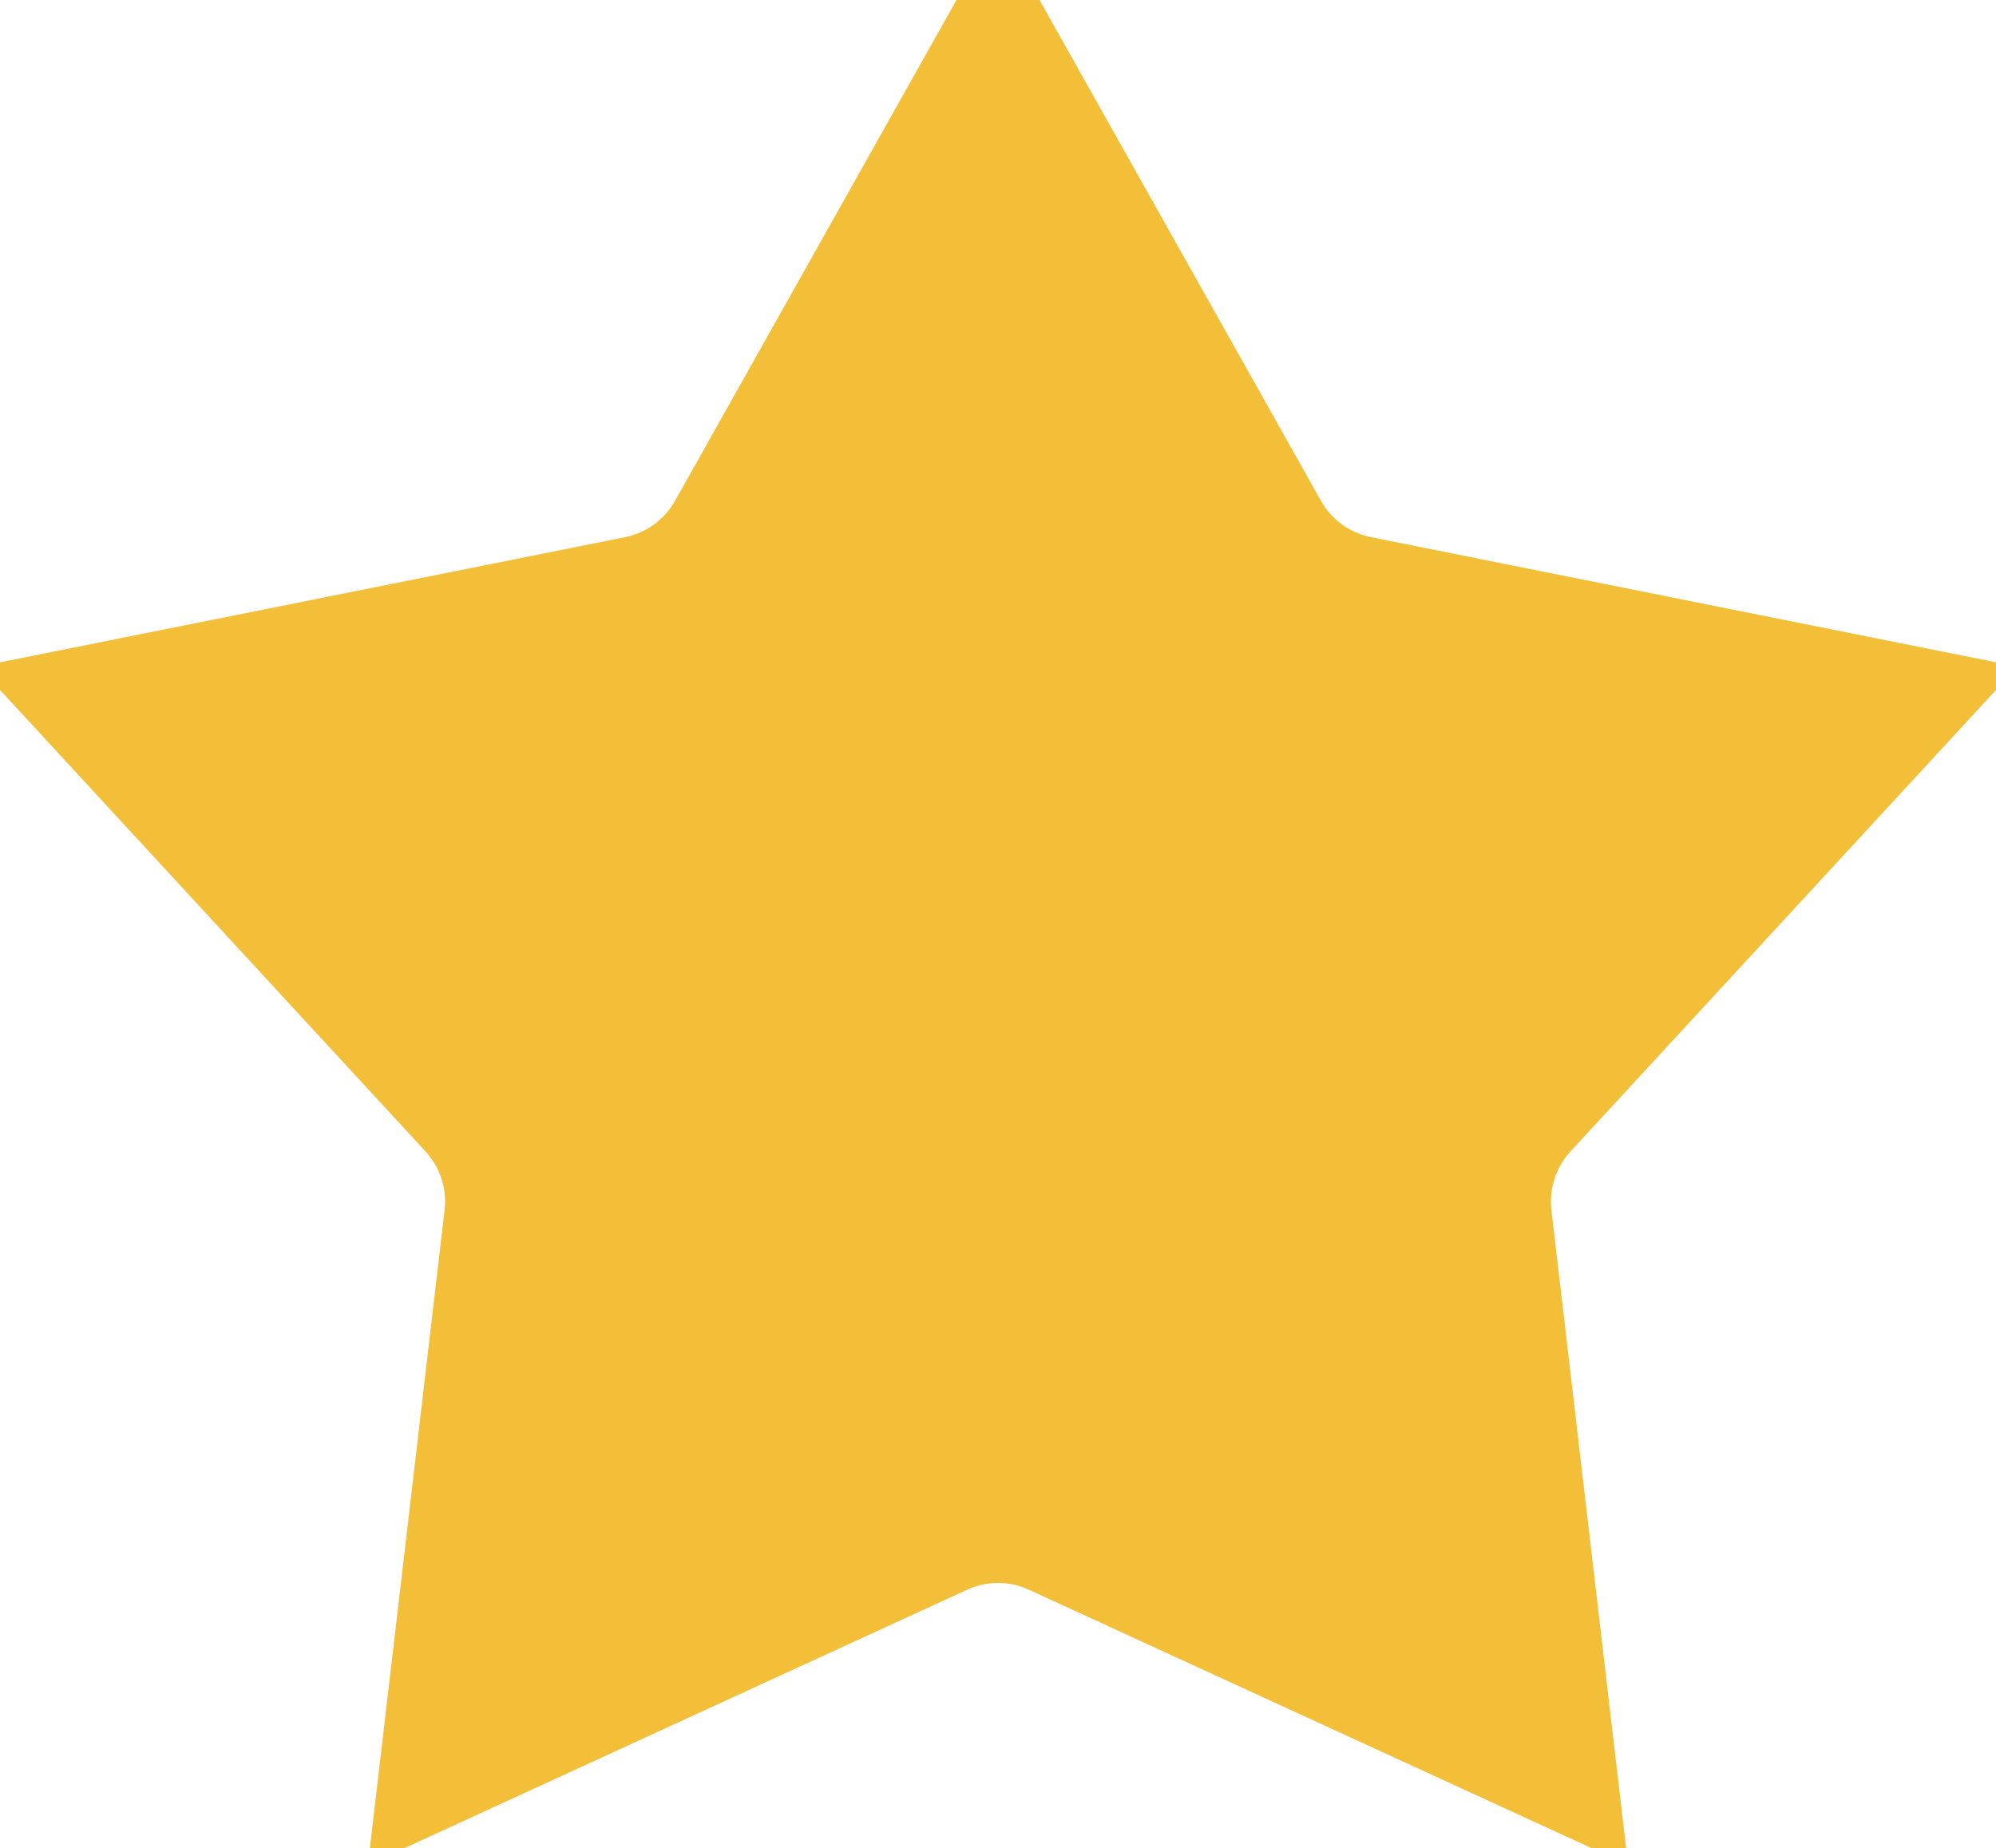
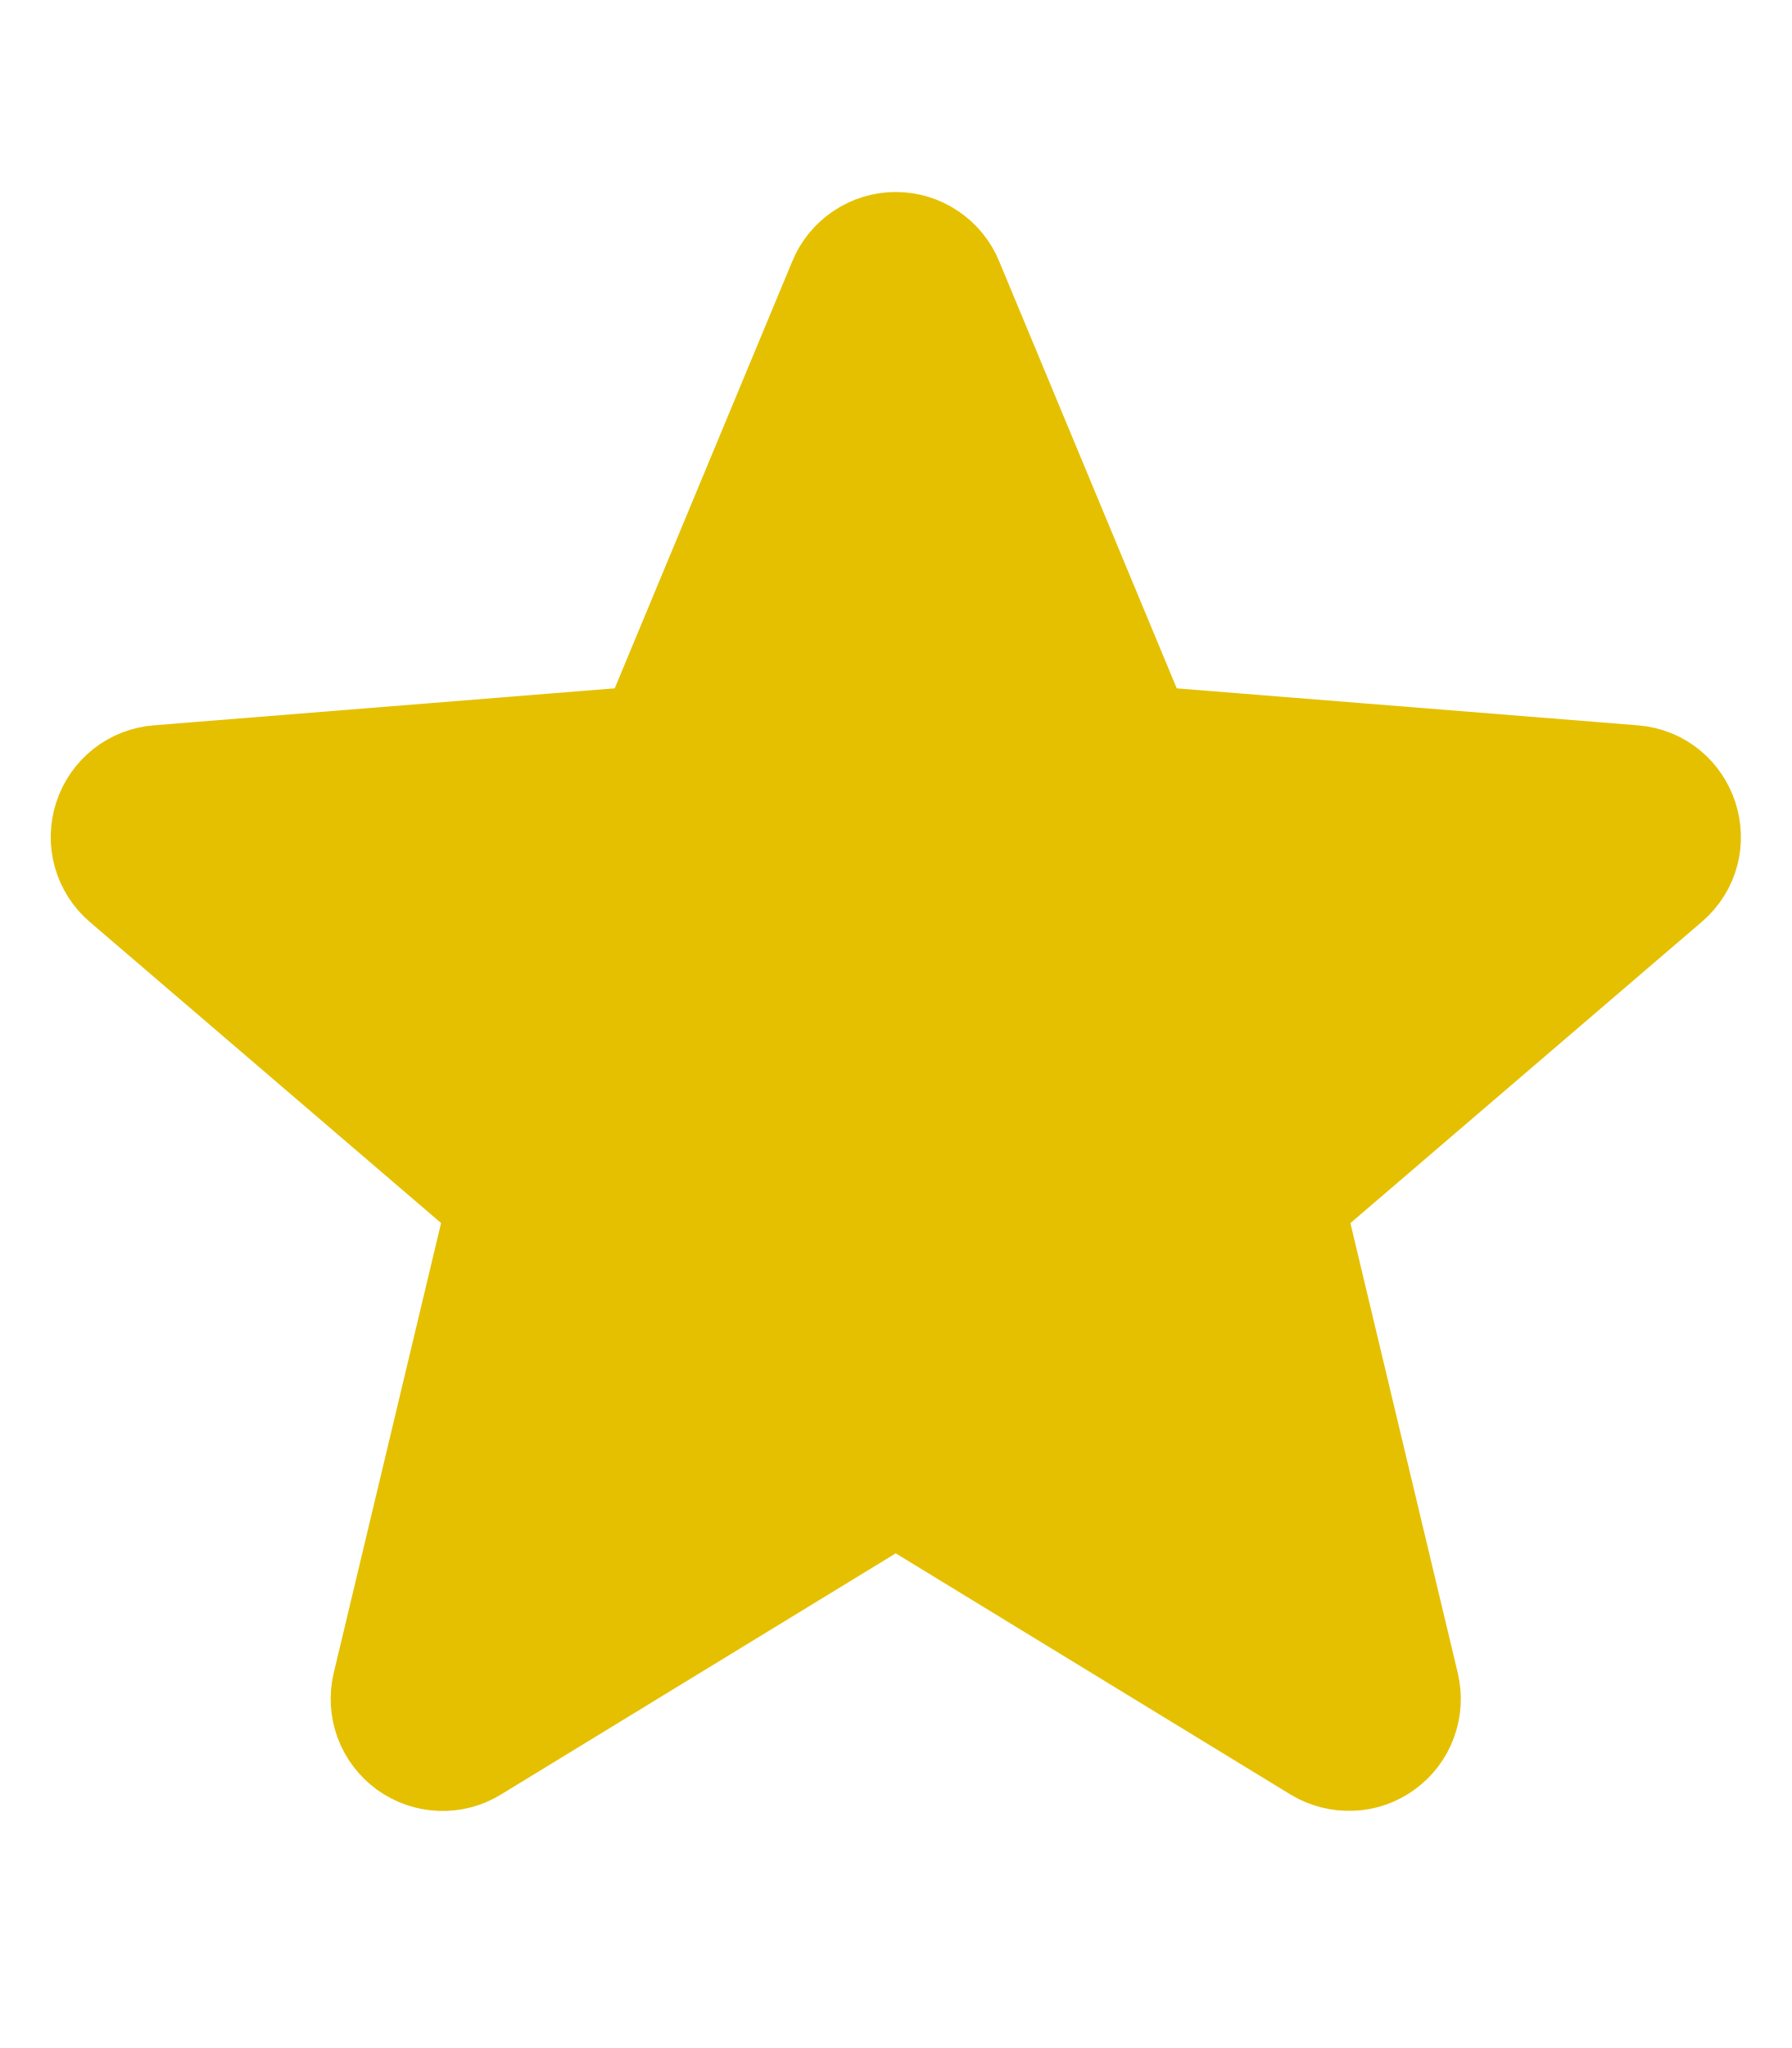
- <svg xmlns="http://www.w3.org/2000/svg" width="27" height="25" viewBox="0 0 27 25" fill="none">
-   <path d="M13.5 1.042L16.997 7.266C17.283 7.775 17.776 8.133 18.348 8.248L25.349 9.65L20.509 14.9C20.114 15.328 19.925 15.908 19.993 16.488L20.823 23.579L14.335 20.599C13.805 20.355 13.195 20.355 12.665 20.599L6.177 23.579L7.007 16.488C7.075 15.908 6.886 15.328 6.491 14.9L1.651 9.65L8.652 8.248C9.224 8.133 9.717 7.775 10.003 7.266L13.5 1.042Z" fill="#F3BF38" stroke="#F3BF38" stroke-width="2" />
+ <svg xmlns="http://www.w3.org/2000/svg" width="14" height="16" viewBox="0 0 14 16" fill="none">
+   <path d="M6.653 2.233C6.681 2.164 6.729 2.105 6.791 2.064C6.853 2.022 6.925 2 7 2C7.074 2 7.147 2.022 7.208 2.064C7.27 2.105 7.318 2.164 7.346 2.233L8.763 5.64C8.79 5.704 8.833 5.759 8.889 5.799C8.945 5.84 9.011 5.864 9.08 5.87L12.758 6.165C13.091 6.191 13.226 6.607 12.972 6.823L10.17 9.225C10.117 9.269 10.078 9.328 10.057 9.393C10.036 9.459 10.033 9.529 10.048 9.596L10.905 13.186C10.922 13.258 10.918 13.333 10.892 13.403C10.867 13.472 10.821 13.533 10.761 13.576C10.701 13.62 10.63 13.645 10.556 13.647C10.482 13.65 10.408 13.631 10.345 13.593L7.195 11.669C7.136 11.633 7.069 11.614 7 11.614C6.931 11.614 6.863 11.633 6.804 11.669L3.654 13.593C3.591 13.632 3.518 13.651 3.444 13.648C3.37 13.645 3.299 13.62 3.239 13.577C3.179 13.533 3.133 13.473 3.107 13.403C3.082 13.334 3.077 13.259 3.094 13.187L3.951 9.596C3.967 9.529 3.964 9.459 3.943 9.393C3.921 9.328 3.882 9.269 3.83 9.225L1.027 6.823C0.971 6.775 0.93 6.711 0.91 6.64C0.89 6.569 0.892 6.493 0.915 6.423C0.938 6.352 0.981 6.29 1.039 6.244C1.097 6.198 1.167 6.171 1.241 6.165L4.92 5.87C4.989 5.864 5.055 5.84 5.11 5.799C5.166 5.759 5.21 5.704 5.236 5.64L6.653 2.233Z" fill="#E5C000" stroke="#E5C000" stroke-linecap="round" stroke-linejoin="round" />
</svg>
